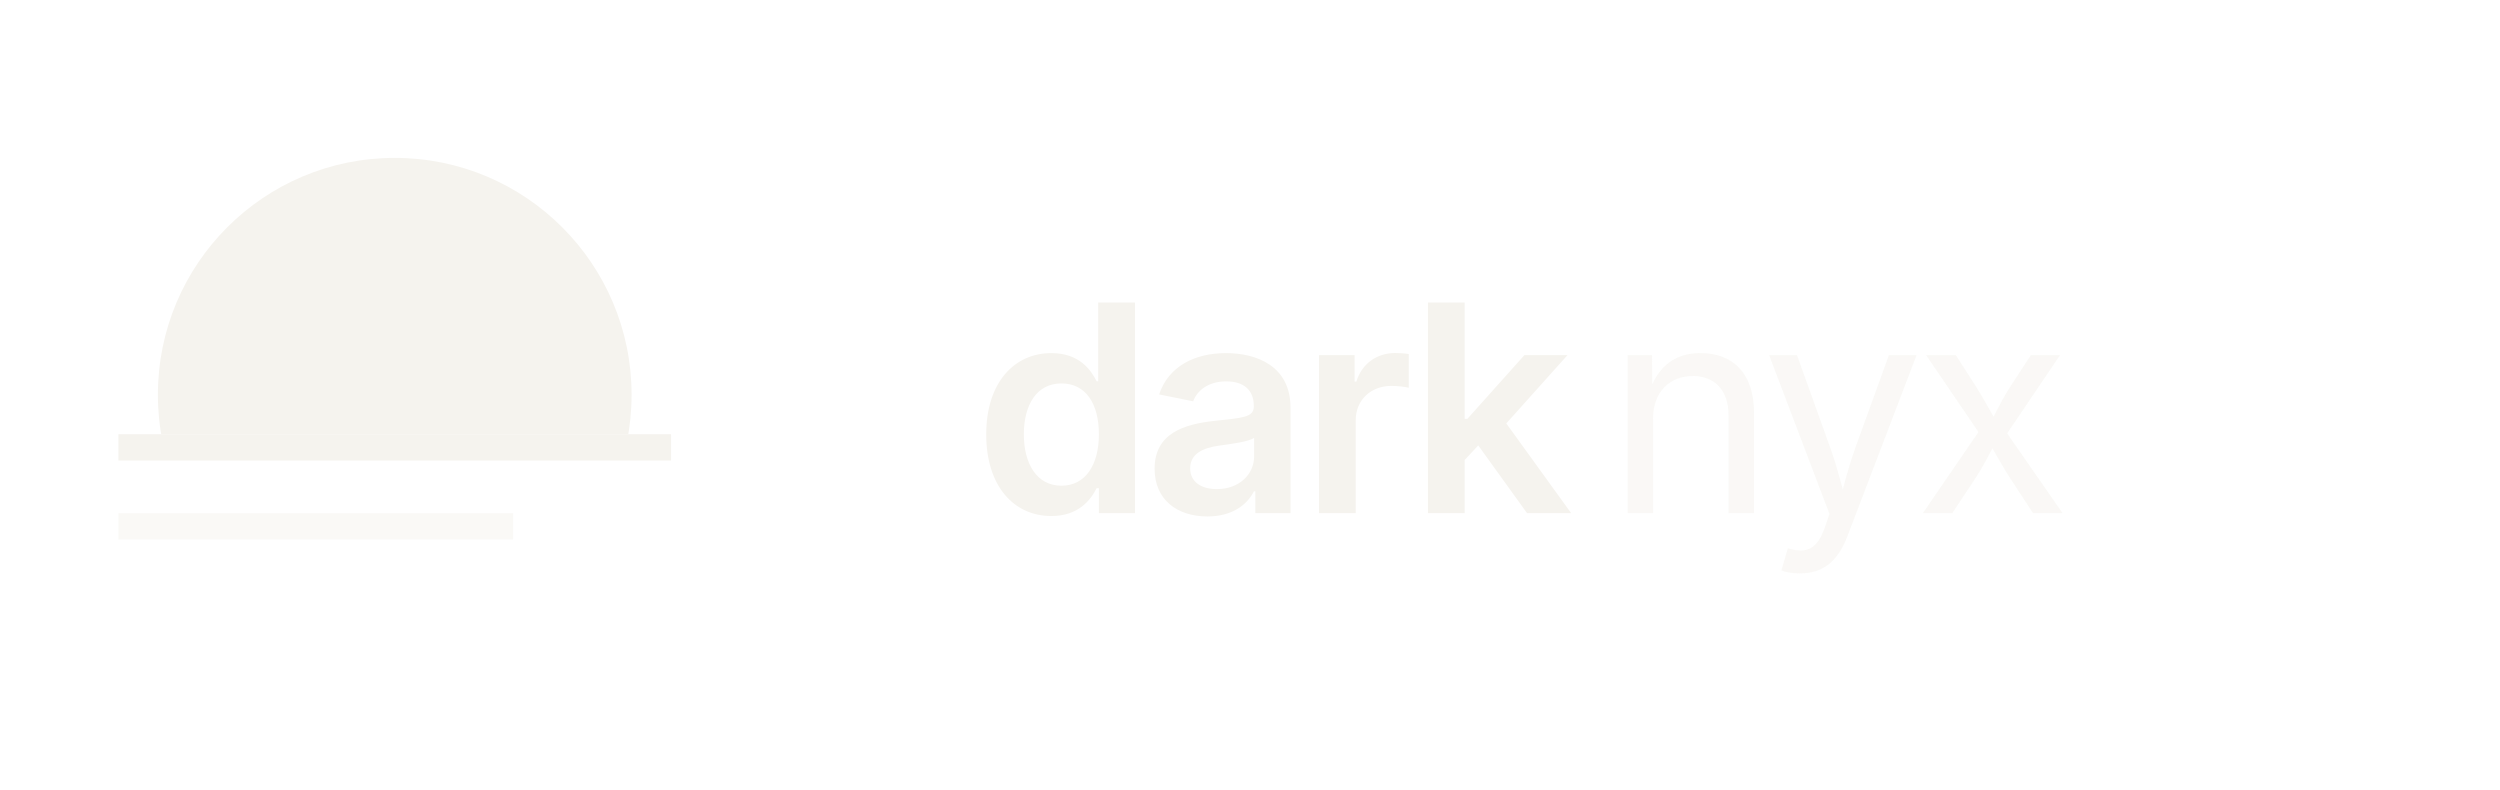
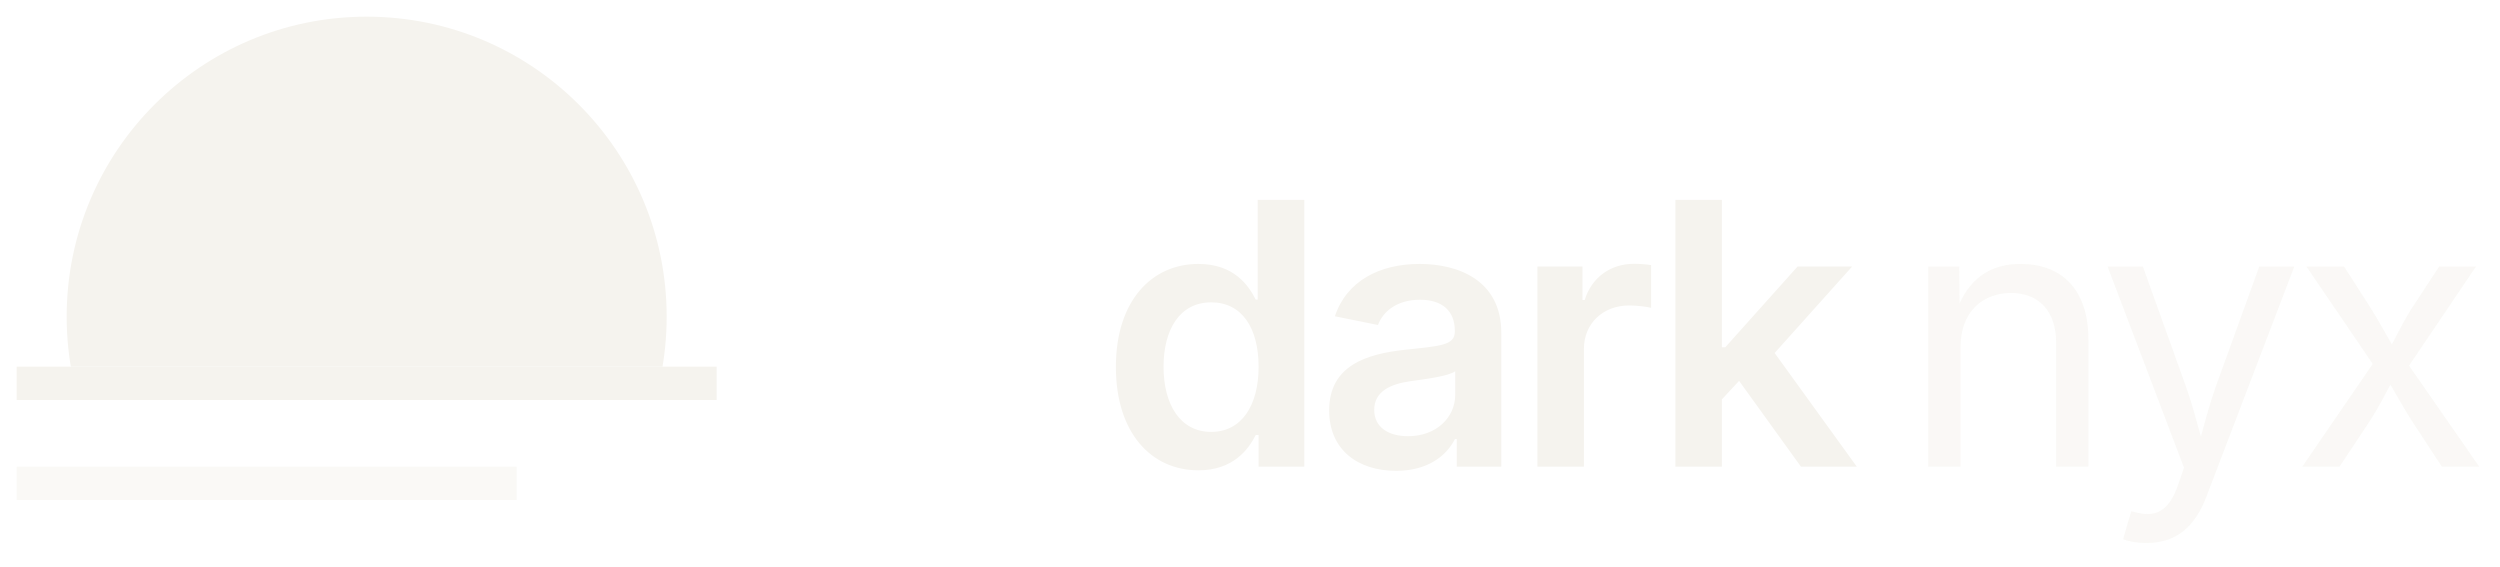
- <svg xmlns="http://www.w3.org/2000/svg" width="380" height="120" viewBox="0 0 380 120">
+ <svg xmlns="http://www.w3.org/2000/svg" width="300" height="68" viewBox="16 22 300 68">
  <defs>
    <clipPath id="lh">
      <rect x="0" y="0" width="120" height="66" />
    </clipPath>
  </defs>
  <g>
    <circle cx="60" cy="60" r="36" fill="#f5f3ee" clip-path="url(#lh)" />
    <rect x="18" y="66" width="84" height="4" fill="#f5f3ee" />
    <rect x="18" y="78" width="60" height="4" fill="#f5f3ee" opacity="0.5" />
  </g>
  <text x="148" y="78" fill="#f5f3ee" font-family="Space Grotesk, Inter, sans-serif" font-size="44" font-weight="600" letter-spacing="-1.6">dark</text>
  <text x="244" y="78" fill="#f5f3ee" opacity="0.55" font-family="Space Grotesk, Inter, sans-serif" font-size="44" font-weight="400" letter-spacing="-1.6">nyx</text>
</svg>
